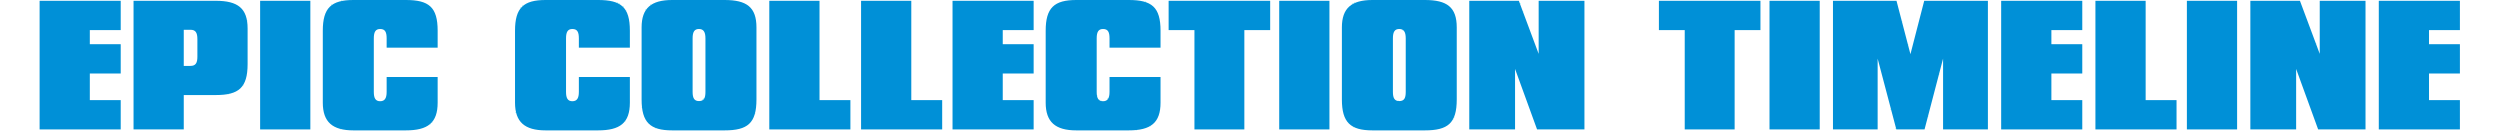
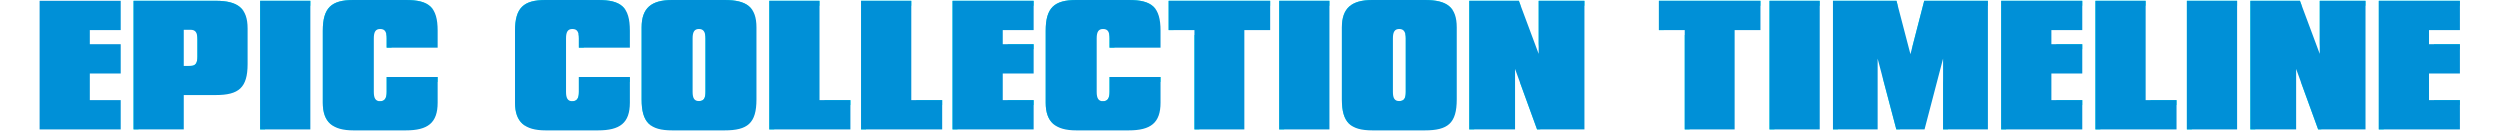
<svg xmlns="http://www.w3.org/2000/svg" width="505" height="28" viewBox="0 0 505 28" fill="none">
-   <g filter="url(#filter0_dd_5854_9936)">
-     <path d="M480.516 26.144V0.16H496.9V6.08H490.66V8.928H496.9V14.848H490.66V20.224H496.9V26.144H480.516Z" fill="#0090D7" />
-   </g>
-   <g filter="url(#filter1_dd_5854_9936)">
-     <path d="M454.571 26.144V0.16H464.587L468.587 10.88V0.16H477.835V26.144H468.267L463.819 13.92V26.144H454.571Z" fill="#0090D7" />
-   </g>
-   <g filter="url(#filter2_dd_5854_9936)">
-     <path d="M441.751 26.144V0.16H451.895V26.144H441.751Z" fill="#0090D7" />
-   </g>
-   <g filter="url(#filter3_dd_5854_9936)">
-     <path d="M423.276 26.144V0.16H433.42V20.224H439.66V26.144H423.276Z" fill="#0090D7" />
-   </g>
-   <g filter="url(#filter4_dd_5854_9936)">
-     <path d="M404.236 26.144V0.16H420.62V6.08H414.38V8.928H420.62V14.848H414.38V20.224H420.62V26.144H404.236Z" fill="#0090D7" />
-   </g>
-   <g filter="url(#filter5_dd_5854_9936)">
-     <path d="M383.06 26.144L379.284 11.84V26.144H370.26V0.16H383.092L385.908 10.944L388.692 0.16H401.556V26.144H392.5V11.84L388.756 26.144H383.06Z" fill="#0090D7" />
-   </g>
-   <g filter="url(#filter6_dd_5854_9936)">
-     <path d="M357.44 26.144V0.16H367.584V26.144H357.44Z" fill="#0090D7" />
-   </g>
-   <g filter="url(#filter7_dd_5854_9936)">
-     <path d="M340.315 26.144V6.08H335.099V0.16H355.611V6.08H350.395V26.144H340.315Z" fill="#0090D7" />
-   </g>
-   <g filter="url(#filter8_dd_5854_9936)">
-     <path d="M296.792 26.144V0.16H306.809L310.809 10.88V0.16H320.056V26.144H310.488L306.04 13.92V26.144H296.792Z" fill="#0090D7" />
-   </g>
-   <g filter="url(#filter9_dd_5854_9936)">
-     <path d="M277.239 26.336C272.791 26.336 271.062 24.736 271.062 20.096V5.536C271.062 1.632 273.015 0 277.239 0H287.831C292.279 0 294.263 1.44 294.263 5.536V20.096C294.263 24.896 292.471 26.336 287.831 26.336H277.239ZM281.367 7.744V18.56C281.367 19.84 281.719 20.416 282.647 20.416C283.639 20.416 283.959 19.84 283.959 18.56V7.744C283.959 6.464 283.575 5.856 282.647 5.856C281.719 5.856 281.367 6.464 281.367 7.744Z" fill="#0090D7" />
-   </g>
-   <g filter="url(#filter10_dd_5854_9936)">
-     <path d="M258.402 26.144V0.16H268.546V26.144H258.402Z" fill="#0090D7" />
-   </g>
-   <g filter="url(#filter11_dd_5854_9936)">
-     <path d="M241.278 26.144V6.08H236.062V0.16H256.574V6.08H251.358V26.144H241.278Z" fill="#0090D7" />
-   </g>
-   <g filter="url(#filter12_dd_5854_9936)">
-     <path d="M234.428 15.552V20.736C234.428 24.832 232.444 26.336 227.996 26.336H217.404C213.18 26.336 211.228 24.64 211.228 20.736V6.208C211.228 1.568 212.956 0 217.404 0H227.996C232.636 0 234.428 1.408 234.428 6.208V9.632H224.124V7.744C224.124 6.464 223.804 5.856 222.812 5.856C221.884 5.856 221.532 6.464 221.532 7.744V18.56C221.532 19.84 221.884 20.448 222.812 20.448C223.74 20.448 224.124 19.84 224.124 18.56V15.552H234.428Z" fill="#0090D7" />
-   </g>
-   <g filter="url(#filter13_dd_5854_9936)">
-     <path d="M192.411 26.144V0.16H208.795V6.08H202.555V8.928H208.795V14.848H202.555V20.224H208.795V26.144H192.411Z" fill="#0090D7" />
-   </g>
-   <g filter="url(#filter14_dd_5854_9936)">
-     <path d="M173.937 26.144V0.16H184.081V20.224H190.321V26.144H173.937Z" fill="#0090D7" />
-   </g>
-   <g filter="url(#filter15_dd_5854_9936)">
-     <path d="M155.398 26.144V0.16H165.542V20.224H171.782V26.144H155.398Z" fill="#0090D7" />
-   </g>
-   <g filter="url(#filter16_dd_5854_9936)">
-     <path d="M135.78 26.336C131.332 26.336 129.604 24.736 129.604 20.096V5.536C129.604 1.632 131.556 0 135.78 0H146.372C150.82 0 152.804 1.44 152.804 5.536V20.096C152.804 24.896 151.012 26.336 146.372 26.336H135.78ZM139.908 7.744V18.56C139.908 19.84 140.26 20.416 141.188 20.416C142.18 20.416 142.5 19.84 142.5 18.56V7.744C142.5 6.464 142.116 5.856 141.188 5.856C140.26 5.856 139.908 6.464 139.908 7.744Z" fill="#0090D7" />
-   </g>
-   <g filter="url(#filter17_dd_5854_9936)">
-     <path d="M127.234 15.552V20.736C127.234 24.832 125.25 26.336 120.802 26.336H110.21C105.986 26.336 104.034 24.64 104.034 20.736V6.208C104.034 1.568 105.762 0 110.21 0H120.802C125.442 0 127.234 1.408 127.234 6.208V9.632H116.93V7.744C116.93 6.464 116.61 5.856 115.618 5.856C114.69 5.856 114.338 6.464 114.338 7.744V18.56C114.338 19.84 114.69 20.448 115.618 20.448C116.546 20.448 116.93 19.84 116.93 18.56V15.552H127.234Z" fill="#0090D7" />
-   </g>
-   <g filter="url(#filter18_dd_5854_9936)">
-     <path d="M88.406 15.552V20.736C88.406 24.832 86.422 26.336 81.974 26.336H71.382C67.158 26.336 65.206 24.64 65.206 20.736V6.208C65.206 1.568 66.934 0 71.382 0H81.974C86.614 0 88.406 1.408 88.406 6.208V9.632H78.102V7.744C78.102 6.464 77.782 5.856 76.79 5.856C75.862 5.856 75.51 6.464 75.51 7.744V18.56C75.51 19.84 75.862 20.448 76.79 20.448C77.718 20.448 78.102 19.84 78.102 18.56V15.552H88.406Z" fill="#0090D7" />
-   </g>
-   <g filter="url(#filter19_dd_5854_9936)">
-     <path d="M52.546 26.144V0.16H62.69V26.144H52.546Z" fill="#0090D7" />
-   </g>
-   <g filter="url(#filter20_dd_5854_9936)">
-     <path d="M26.976 26.144V0.16H43.584C48.032 0.16 50.016 1.664 50.016 5.76V12.928C50.016 17.728 48.224 19.2 43.584 19.2H37.12V26.144H26.976ZM38.496 6.016H37.12V13.312H38.464C39.52 13.312 39.872 12.736 39.872 11.456V7.904C39.872 6.624 39.52 6.016 38.496 6.016Z" fill="#0090D7" />
-   </g>
-   <g filter="url(#filter21_d_5854_9936)">
-     <path d="M8 26.144V0.16H24.384V6.08H18.144V8.928H24.384V14.848H18.144V20.224H24.384V26.144H8Z" fill="#0090D7" />
-   </g>
-   <defs>
-     <filter id="filter0_dd_5854_9936" x="480.516" y="0.16" width="17.384" height="26.984" filterUnits="userSpaceOnUse" color-interpolation-filters="sRGB">
-       <feFlood flood-opacity="0" result="BackgroundImageFix" />
-       <feColorMatrix in="SourceAlpha" type="matrix" values="0 0 0 0 0 0 0 0 0 0 0 0 0 0 0 0 0 0 127 0" result="hardAlpha" />
-       <feOffset />
-       <feComposite in2="hardAlpha" operator="out" />
-       <feColorMatrix type="matrix" values="0 0 0 0 0 0 0 0 0 1 0 0 0 0 0.94 0 0 0 1 0" />
-       <feBlend mode="normal" in2="BackgroundImageFix" result="effect1_dropShadow_5854_9936" />
-       <feColorMatrix in="SourceAlpha" type="matrix" values="0 0 0 0 0 0 0 0 0 0 0 0 0 0 0 0 0 0 127 0" result="hardAlpha" />
-       <feOffset dx="1" dy="1" />
-       <feComposite in2="hardAlpha" operator="out" />
-       <feColorMatrix type="matrix" values="0 0 0 0 1 0 0 0 0 1 0 0 0 0 1 0 0 0 1 0" />
-       <feBlend mode="normal" in2="effect1_dropShadow_5854_9936" result="effect2_dropShadow_5854_9936" />
-       <feBlend mode="normal" in="SourceGraphic" in2="effect2_dropShadow_5854_9936" result="shape" />
-     </filter>
-     <filter id="filter1_dd_5854_9936" x="454.571" y="0.16" width="24.264" height="26.984" filterUnits="userSpaceOnUse" color-interpolation-filters="sRGB">
-       <feFlood flood-opacity="0" result="BackgroundImageFix" />
-       <feColorMatrix in="SourceAlpha" type="matrix" values="0 0 0 0 0 0 0 0 0 0 0 0 0 0 0 0 0 0 127 0" result="hardAlpha" />
-       <feOffset />
-       <feComposite in2="hardAlpha" operator="out" />
-       <feColorMatrix type="matrix" values="0 0 0 0 0 0 0 0 0 1 0 0 0 0 0.94 0 0 0 1 0" />
-       <feBlend mode="normal" in2="BackgroundImageFix" result="effect1_dropShadow_5854_9936" />
-       <feColorMatrix in="SourceAlpha" type="matrix" values="0 0 0 0 0 0 0 0 0 0 0 0 0 0 0 0 0 0 127 0" result="hardAlpha" />
-       <feOffset dx="1" dy="1" />
-       <feComposite in2="hardAlpha" operator="out" />
-       <feColorMatrix type="matrix" values="0 0 0 0 1 0 0 0 0 1 0 0 0 0 1 0 0 0 1 0" />
-       <feBlend mode="normal" in2="effect1_dropShadow_5854_9936" result="effect2_dropShadow_5854_9936" />
-       <feBlend mode="normal" in="SourceGraphic" in2="effect2_dropShadow_5854_9936" result="shape" />
-     </filter>
-     <filter id="filter2_dd_5854_9936" x="441.751" y="0.16" width="11.144" height="26.984" filterUnits="userSpaceOnUse" color-interpolation-filters="sRGB">
-       <feFlood flood-opacity="0" result="BackgroundImageFix" />
-       <feColorMatrix in="SourceAlpha" type="matrix" values="0 0 0 0 0 0 0 0 0 0 0 0 0 0 0 0 0 0 127 0" result="hardAlpha" />
-       <feOffset />
-       <feComposite in2="hardAlpha" operator="out" />
-       <feColorMatrix type="matrix" values="0 0 0 0 0 0 0 0 0 1 0 0 0 0 0.94 0 0 0 1 0" />
-       <feBlend mode="normal" in2="BackgroundImageFix" result="effect1_dropShadow_5854_9936" />
-       <feColorMatrix in="SourceAlpha" type="matrix" values="0 0 0 0 0 0 0 0 0 0 0 0 0 0 0 0 0 0 127 0" result="hardAlpha" />
-       <feOffset dx="1" dy="1" />
-       <feComposite in2="hardAlpha" operator="out" />
-       <feColorMatrix type="matrix" values="0 0 0 0 1 0 0 0 0 1 0 0 0 0 1 0 0 0 1 0" />
-       <feBlend mode="normal" in2="effect1_dropShadow_5854_9936" result="effect2_dropShadow_5854_9936" />
-       <feBlend mode="normal" in="SourceGraphic" in2="effect2_dropShadow_5854_9936" result="shape" />
-     </filter>
-     <filter id="filter3_dd_5854_9936" x="423.276" y="0.16" width="17.384" height="26.984" filterUnits="userSpaceOnUse" color-interpolation-filters="sRGB">
-       <feFlood flood-opacity="0" result="BackgroundImageFix" />
-       <feColorMatrix in="SourceAlpha" type="matrix" values="0 0 0 0 0 0 0 0 0 0 0 0 0 0 0 0 0 0 127 0" result="hardAlpha" />
-       <feOffset />
-       <feComposite in2="hardAlpha" operator="out" />
-       <feColorMatrix type="matrix" values="0 0 0 0 0 0 0 0 0 1 0 0 0 0 0.94 0 0 0 1 0" />
-       <feBlend mode="normal" in2="BackgroundImageFix" result="effect1_dropShadow_5854_9936" />
-       <feColorMatrix in="SourceAlpha" type="matrix" values="0 0 0 0 0 0 0 0 0 0 0 0 0 0 0 0 0 0 127 0" result="hardAlpha" />
-       <feOffset dx="1" dy="1" />
-       <feComposite in2="hardAlpha" operator="out" />
-       <feColorMatrix type="matrix" values="0 0 0 0 1 0 0 0 0 1 0 0 0 0 1 0 0 0 1 0" />
-       <feBlend mode="normal" in2="effect1_dropShadow_5854_9936" result="effect2_dropShadow_5854_9936" />
-       <feBlend mode="normal" in="SourceGraphic" in2="effect2_dropShadow_5854_9936" result="shape" />
-     </filter>
-     <filter id="filter4_dd_5854_9936" x="404.236" y="0.16" width="17.384" height="26.984" filterUnits="userSpaceOnUse" color-interpolation-filters="sRGB">
-       <feFlood flood-opacity="0" result="BackgroundImageFix" />
-       <feColorMatrix in="SourceAlpha" type="matrix" values="0 0 0 0 0 0 0 0 0 0 0 0 0 0 0 0 0 0 127 0" result="hardAlpha" />
-       <feOffset />
-       <feComposite in2="hardAlpha" operator="out" />
-       <feColorMatrix type="matrix" values="0 0 0 0 0 0 0 0 0 1 0 0 0 0 0.94 0 0 0 1 0" />
-       <feBlend mode="normal" in2="BackgroundImageFix" result="effect1_dropShadow_5854_9936" />
-       <feColorMatrix in="SourceAlpha" type="matrix" values="0 0 0 0 0 0 0 0 0 0 0 0 0 0 0 0 0 0 127 0" result="hardAlpha" />
-       <feOffset dx="1" dy="1" />
-       <feComposite in2="hardAlpha" operator="out" />
-       <feColorMatrix type="matrix" values="0 0 0 0 1 0 0 0 0 1 0 0 0 0 1 0 0 0 1 0" />
-       <feBlend mode="normal" in2="effect1_dropShadow_5854_9936" result="effect2_dropShadow_5854_9936" />
-       <feBlend mode="normal" in="SourceGraphic" in2="effect2_dropShadow_5854_9936" result="shape" />
-     </filter>
-     <filter id="filter5_dd_5854_9936" x="370.26" y="0.16" width="32.296" height="26.984" filterUnits="userSpaceOnUse" color-interpolation-filters="sRGB">
-       <feFlood flood-opacity="0" result="BackgroundImageFix" />
-       <feColorMatrix in="SourceAlpha" type="matrix" values="0 0 0 0 0 0 0 0 0 0 0 0 0 0 0 0 0 0 127 0" result="hardAlpha" />
-       <feOffset />
-       <feComposite in2="hardAlpha" operator="out" />
-       <feColorMatrix type="matrix" values="0 0 0 0 0 0 0 0 0 1 0 0 0 0 0.94 0 0 0 1 0" />
-       <feBlend mode="normal" in2="BackgroundImageFix" result="effect1_dropShadow_5854_9936" />
-       <feColorMatrix in="SourceAlpha" type="matrix" values="0 0 0 0 0 0 0 0 0 0 0 0 0 0 0 0 0 0 127 0" result="hardAlpha" />
-       <feOffset dx="1" dy="1" />
-       <feComposite in2="hardAlpha" operator="out" />
-       <feColorMatrix type="matrix" values="0 0 0 0 1 0 0 0 0 1 0 0 0 0 1 0 0 0 1 0" />
-       <feBlend mode="normal" in2="effect1_dropShadow_5854_9936" result="effect2_dropShadow_5854_9936" />
-       <feBlend mode="normal" in="SourceGraphic" in2="effect2_dropShadow_5854_9936" result="shape" />
-     </filter>
-     <filter id="filter6_dd_5854_9936" x="357.44" y="0.16" width="11.144" height="26.984" filterUnits="userSpaceOnUse" color-interpolation-filters="sRGB">
-       <feFlood flood-opacity="0" result="BackgroundImageFix" />
-       <feColorMatrix in="SourceAlpha" type="matrix" values="0 0 0 0 0 0 0 0 0 0 0 0 0 0 0 0 0 0 127 0" result="hardAlpha" />
-       <feOffset />
-       <feComposite in2="hardAlpha" operator="out" />
-       <feColorMatrix type="matrix" values="0 0 0 0 0 0 0 0 0 1 0 0 0 0 0.94 0 0 0 1 0" />
-       <feBlend mode="normal" in2="BackgroundImageFix" result="effect1_dropShadow_5854_9936" />
-       <feColorMatrix in="SourceAlpha" type="matrix" values="0 0 0 0 0 0 0 0 0 0 0 0 0 0 0 0 0 0 127 0" result="hardAlpha" />
-       <feOffset dx="1" dy="1" />
-       <feComposite in2="hardAlpha" operator="out" />
-       <feColorMatrix type="matrix" values="0 0 0 0 1 0 0 0 0 1 0 0 0 0 1 0 0 0 1 0" />
-       <feBlend mode="normal" in2="effect1_dropShadow_5854_9936" result="effect2_dropShadow_5854_9936" />
-       <feBlend mode="normal" in="SourceGraphic" in2="effect2_dropShadow_5854_9936" result="shape" />
-     </filter>
-     <filter id="filter7_dd_5854_9936" x="335.099" y="0.16" width="21.512" height="26.984" filterUnits="userSpaceOnUse" color-interpolation-filters="sRGB">
-       <feFlood flood-opacity="0" result="BackgroundImageFix" />
-       <feColorMatrix in="SourceAlpha" type="matrix" values="0 0 0 0 0 0 0 0 0 0 0 0 0 0 0 0 0 0 127 0" result="hardAlpha" />
-       <feOffset />
-       <feComposite in2="hardAlpha" operator="out" />
-       <feColorMatrix type="matrix" values="0 0 0 0 0 0 0 0 0 1 0 0 0 0 0.94 0 0 0 1 0" />
-       <feBlend mode="normal" in2="BackgroundImageFix" result="effect1_dropShadow_5854_9936" />
-       <feColorMatrix in="SourceAlpha" type="matrix" values="0 0 0 0 0 0 0 0 0 0 0 0 0 0 0 0 0 0 127 0" result="hardAlpha" />
-       <feOffset dx="1" dy="1" />
-       <feComposite in2="hardAlpha" operator="out" />
-       <feColorMatrix type="matrix" values="0 0 0 0 1 0 0 0 0 1 0 0 0 0 1 0 0 0 1 0" />
-       <feBlend mode="normal" in2="effect1_dropShadow_5854_9936" result="effect2_dropShadow_5854_9936" />
-       <feBlend mode="normal" in="SourceGraphic" in2="effect2_dropShadow_5854_9936" result="shape" />
-     </filter>
-     <filter id="filter8_dd_5854_9936" x="296.792" y="0.16" width="24.264" height="26.984" filterUnits="userSpaceOnUse" color-interpolation-filters="sRGB">
-       <feFlood flood-opacity="0" result="BackgroundImageFix" />
-       <feColorMatrix in="SourceAlpha" type="matrix" values="0 0 0 0 0 0 0 0 0 0 0 0 0 0 0 0 0 0 127 0" result="hardAlpha" />
-       <feOffset />
-       <feComposite in2="hardAlpha" operator="out" />
-       <feColorMatrix type="matrix" values="0 0 0 0 0 0 0 0 0 1 0 0 0 0 0.94 0 0 0 1 0" />
-       <feBlend mode="normal" in2="BackgroundImageFix" result="effect1_dropShadow_5854_9936" />
-       <feColorMatrix in="SourceAlpha" type="matrix" values="0 0 0 0 0 0 0 0 0 0 0 0 0 0 0 0 0 0 127 0" result="hardAlpha" />
-       <feOffset dx="1" dy="1" />
-       <feComposite in2="hardAlpha" operator="out" />
-       <feColorMatrix type="matrix" values="0 0 0 0 1 0 0 0 0 1 0 0 0 0 1 0 0 0 1 0" />
-       <feBlend mode="normal" in2="effect1_dropShadow_5854_9936" result="effect2_dropShadow_5854_9936" />
-       <feBlend mode="normal" in="SourceGraphic" in2="effect2_dropShadow_5854_9936" result="shape" />
-     </filter>
-     <filter id="filter9_dd_5854_9936" x="271.062" y="0" width="24.2" height="27.336" filterUnits="userSpaceOnUse" color-interpolation-filters="sRGB">
-       <feFlood flood-opacity="0" result="BackgroundImageFix" />
-       <feColorMatrix in="SourceAlpha" type="matrix" values="0 0 0 0 0 0 0 0 0 0 0 0 0 0 0 0 0 0 127 0" result="hardAlpha" />
-       <feOffset />
-       <feComposite in2="hardAlpha" operator="out" />
-       <feColorMatrix type="matrix" values="0 0 0 0 0 0 0 0 0 1 0 0 0 0 0.94 0 0 0 1 0" />
-       <feBlend mode="normal" in2="BackgroundImageFix" result="effect1_dropShadow_5854_9936" />
-       <feColorMatrix in="SourceAlpha" type="matrix" values="0 0 0 0 0 0 0 0 0 0 0 0 0 0 0 0 0 0 127 0" result="hardAlpha" />
-       <feOffset dx="1" dy="1" />
-       <feComposite in2="hardAlpha" operator="out" />
-       <feColorMatrix type="matrix" values="0 0 0 0 1 0 0 0 0 1 0 0 0 0 1 0 0 0 1 0" />
-       <feBlend mode="normal" in2="effect1_dropShadow_5854_9936" result="effect2_dropShadow_5854_9936" />
-       <feBlend mode="normal" in="SourceGraphic" in2="effect2_dropShadow_5854_9936" result="shape" />
-     </filter>
-     <filter id="filter10_dd_5854_9936" x="258.402" y="0.16" width="11.144" height="26.984" filterUnits="userSpaceOnUse" color-interpolation-filters="sRGB">
-       <feFlood flood-opacity="0" result="BackgroundImageFix" />
-       <feColorMatrix in="SourceAlpha" type="matrix" values="0 0 0 0 0 0 0 0 0 0 0 0 0 0 0 0 0 0 127 0" result="hardAlpha" />
-       <feOffset />
-       <feComposite in2="hardAlpha" operator="out" />
-       <feColorMatrix type="matrix" values="0 0 0 0 0 0 0 0 0 1 0 0 0 0 0.94 0 0 0 1 0" />
-       <feBlend mode="normal" in2="BackgroundImageFix" result="effect1_dropShadow_5854_9936" />
-       <feColorMatrix in="SourceAlpha" type="matrix" values="0 0 0 0 0 0 0 0 0 0 0 0 0 0 0 0 0 0 127 0" result="hardAlpha" />
-       <feOffset dx="1" dy="1" />
-       <feComposite in2="hardAlpha" operator="out" />
-       <feColorMatrix type="matrix" values="0 0 0 0 1 0 0 0 0 1 0 0 0 0 1 0 0 0 1 0" />
-       <feBlend mode="normal" in2="effect1_dropShadow_5854_9936" result="effect2_dropShadow_5854_9936" />
-       <feBlend mode="normal" in="SourceGraphic" in2="effect2_dropShadow_5854_9936" result="shape" />
-     </filter>
-     <filter id="filter11_dd_5854_9936" x="236.062" y="0.16" width="21.512" height="26.984" filterUnits="userSpaceOnUse" color-interpolation-filters="sRGB">
-       <feFlood flood-opacity="0" result="BackgroundImageFix" />
-       <feColorMatrix in="SourceAlpha" type="matrix" values="0 0 0 0 0 0 0 0 0 0 0 0 0 0 0 0 0 0 127 0" result="hardAlpha" />
-       <feOffset />
-       <feComposite in2="hardAlpha" operator="out" />
-       <feColorMatrix type="matrix" values="0 0 0 0 0 0 0 0 0 1 0 0 0 0 0.94 0 0 0 1 0" />
-       <feBlend mode="normal" in2="BackgroundImageFix" result="effect1_dropShadow_5854_9936" />
-       <feColorMatrix in="SourceAlpha" type="matrix" values="0 0 0 0 0 0 0 0 0 0 0 0 0 0 0 0 0 0 127 0" result="hardAlpha" />
-       <feOffset dx="1" dy="1" />
-       <feComposite in2="hardAlpha" operator="out" />
-       <feColorMatrix type="matrix" values="0 0 0 0 1 0 0 0 0 1 0 0 0 0 1 0 0 0 1 0" />
-       <feBlend mode="normal" in2="effect1_dropShadow_5854_9936" result="effect2_dropShadow_5854_9936" />
-       <feBlend mode="normal" in="SourceGraphic" in2="effect2_dropShadow_5854_9936" result="shape" />
-     </filter>
-     <filter id="filter12_dd_5854_9936" x="211.228" y="0" width="24.2" height="27.336" filterUnits="userSpaceOnUse" color-interpolation-filters="sRGB">
-       <feFlood flood-opacity="0" result="BackgroundImageFix" />
-       <feColorMatrix in="SourceAlpha" type="matrix" values="0 0 0 0 0 0 0 0 0 0 0 0 0 0 0 0 0 0 127 0" result="hardAlpha" />
-       <feOffset />
-       <feComposite in2="hardAlpha" operator="out" />
-       <feColorMatrix type="matrix" values="0 0 0 0 0 0 0 0 0 1 0 0 0 0 0.94 0 0 0 1 0" />
-       <feBlend mode="normal" in2="BackgroundImageFix" result="effect1_dropShadow_5854_9936" />
-       <feColorMatrix in="SourceAlpha" type="matrix" values="0 0 0 0 0 0 0 0 0 0 0 0 0 0 0 0 0 0 127 0" result="hardAlpha" />
-       <feOffset dx="1" dy="1" />
-       <feComposite in2="hardAlpha" operator="out" />
-       <feColorMatrix type="matrix" values="0 0 0 0 1 0 0 0 0 1 0 0 0 0 1 0 0 0 1 0" />
-       <feBlend mode="normal" in2="effect1_dropShadow_5854_9936" result="effect2_dropShadow_5854_9936" />
-       <feBlend mode="normal" in="SourceGraphic" in2="effect2_dropShadow_5854_9936" result="shape" />
-     </filter>
-     <filter id="filter13_dd_5854_9936" x="192.411" y="0.16" width="17.384" height="26.984" filterUnits="userSpaceOnUse" color-interpolation-filters="sRGB">
-       <feFlood flood-opacity="0" result="BackgroundImageFix" />
-       <feColorMatrix in="SourceAlpha" type="matrix" values="0 0 0 0 0 0 0 0 0 0 0 0 0 0 0 0 0 0 127 0" result="hardAlpha" />
-       <feOffset />
-       <feComposite in2="hardAlpha" operator="out" />
-       <feColorMatrix type="matrix" values="0 0 0 0 0 0 0 0 0 1 0 0 0 0 0.94 0 0 0 1 0" />
-       <feBlend mode="normal" in2="BackgroundImageFix" result="effect1_dropShadow_5854_9936" />
-       <feColorMatrix in="SourceAlpha" type="matrix" values="0 0 0 0 0 0 0 0 0 0 0 0 0 0 0 0 0 0 127 0" result="hardAlpha" />
-       <feOffset dx="1" dy="1" />
-       <feComposite in2="hardAlpha" operator="out" />
-       <feColorMatrix type="matrix" values="0 0 0 0 1 0 0 0 0 1 0 0 0 0 1 0 0 0 1 0" />
-       <feBlend mode="normal" in2="effect1_dropShadow_5854_9936" result="effect2_dropShadow_5854_9936" />
-       <feBlend mode="normal" in="SourceGraphic" in2="effect2_dropShadow_5854_9936" result="shape" />
-     </filter>
-     <filter id="filter14_dd_5854_9936" x="173.937" y="0.16" width="17.384" height="26.984" filterUnits="userSpaceOnUse" color-interpolation-filters="sRGB">
-       <feFlood flood-opacity="0" result="BackgroundImageFix" />
-       <feColorMatrix in="SourceAlpha" type="matrix" values="0 0 0 0 0 0 0 0 0 0 0 0 0 0 0 0 0 0 127 0" result="hardAlpha" />
-       <feOffset />
-       <feComposite in2="hardAlpha" operator="out" />
-       <feColorMatrix type="matrix" values="0 0 0 0 0 0 0 0 0 1 0 0 0 0 0.94 0 0 0 1 0" />
-       <feBlend mode="normal" in2="BackgroundImageFix" result="effect1_dropShadow_5854_9936" />
-       <feColorMatrix in="SourceAlpha" type="matrix" values="0 0 0 0 0 0 0 0 0 0 0 0 0 0 0 0 0 0 127 0" result="hardAlpha" />
-       <feOffset dx="1" dy="1" />
-       <feComposite in2="hardAlpha" operator="out" />
-       <feColorMatrix type="matrix" values="0 0 0 0 1 0 0 0 0 1 0 0 0 0 1 0 0 0 1 0" />
-       <feBlend mode="normal" in2="effect1_dropShadow_5854_9936" result="effect2_dropShadow_5854_9936" />
-       <feBlend mode="normal" in="SourceGraphic" in2="effect2_dropShadow_5854_9936" result="shape" />
-     </filter>
-     <filter id="filter15_dd_5854_9936" x="155.398" y="0.16" width="17.384" height="26.984" filterUnits="userSpaceOnUse" color-interpolation-filters="sRGB">
-       <feFlood flood-opacity="0" result="BackgroundImageFix" />
-       <feColorMatrix in="SourceAlpha" type="matrix" values="0 0 0 0 0 0 0 0 0 0 0 0 0 0 0 0 0 0 127 0" result="hardAlpha" />
-       <feOffset />
-       <feComposite in2="hardAlpha" operator="out" />
-       <feColorMatrix type="matrix" values="0 0 0 0 0 0 0 0 0 1 0 0 0 0 0.94 0 0 0 1 0" />
-       <feBlend mode="normal" in2="BackgroundImageFix" result="effect1_dropShadow_5854_9936" />
-       <feColorMatrix in="SourceAlpha" type="matrix" values="0 0 0 0 0 0 0 0 0 0 0 0 0 0 0 0 0 0 127 0" result="hardAlpha" />
-       <feOffset dx="1" dy="1" />
-       <feComposite in2="hardAlpha" operator="out" />
-       <feColorMatrix type="matrix" values="0 0 0 0 1 0 0 0 0 1 0 0 0 0 1 0 0 0 1 0" />
-       <feBlend mode="normal" in2="effect1_dropShadow_5854_9936" result="effect2_dropShadow_5854_9936" />
-       <feBlend mode="normal" in="SourceGraphic" in2="effect2_dropShadow_5854_9936" result="shape" />
-     </filter>
-     <filter id="filter16_dd_5854_9936" x="129.604" y="0" width="24.2" height="27.336" filterUnits="userSpaceOnUse" color-interpolation-filters="sRGB">
-       <feFlood flood-opacity="0" result="BackgroundImageFix" />
-       <feColorMatrix in="SourceAlpha" type="matrix" values="0 0 0 0 0 0 0 0 0 0 0 0 0 0 0 0 0 0 127 0" result="hardAlpha" />
-       <feOffset />
-       <feComposite in2="hardAlpha" operator="out" />
-       <feColorMatrix type="matrix" values="0 0 0 0 0 0 0 0 0 1 0 0 0 0 0.94 0 0 0 1 0" />
-       <feBlend mode="normal" in2="BackgroundImageFix" result="effect1_dropShadow_5854_9936" />
-       <feColorMatrix in="SourceAlpha" type="matrix" values="0 0 0 0 0 0 0 0 0 0 0 0 0 0 0 0 0 0 127 0" result="hardAlpha" />
-       <feOffset dx="1" dy="1" />
-       <feComposite in2="hardAlpha" operator="out" />
-       <feColorMatrix type="matrix" values="0 0 0 0 1 0 0 0 0 1 0 0 0 0 1 0 0 0 1 0" />
-       <feBlend mode="normal" in2="effect1_dropShadow_5854_9936" result="effect2_dropShadow_5854_9936" />
-       <feBlend mode="normal" in="SourceGraphic" in2="effect2_dropShadow_5854_9936" result="shape" />
-     </filter>
-     <filter id="filter17_dd_5854_9936" x="104.034" y="0" width="24.2" height="27.336" filterUnits="userSpaceOnUse" color-interpolation-filters="sRGB">
-       <feFlood flood-opacity="0" result="BackgroundImageFix" />
-       <feColorMatrix in="SourceAlpha" type="matrix" values="0 0 0 0 0 0 0 0 0 0 0 0 0 0 0 0 0 0 127 0" result="hardAlpha" />
-       <feOffset />
-       <feComposite in2="hardAlpha" operator="out" />
-       <feColorMatrix type="matrix" values="0 0 0 0 0 0 0 0 0 1 0 0 0 0 0.94 0 0 0 1 0" />
-       <feBlend mode="normal" in2="BackgroundImageFix" result="effect1_dropShadow_5854_9936" />
-       <feColorMatrix in="SourceAlpha" type="matrix" values="0 0 0 0 0 0 0 0 0 0 0 0 0 0 0 0 0 0 127 0" result="hardAlpha" />
-       <feOffset dx="1" dy="1" />
-       <feComposite in2="hardAlpha" operator="out" />
-       <feColorMatrix type="matrix" values="0 0 0 0 1 0 0 0 0 1 0 0 0 0 1 0 0 0 1 0" />
-       <feBlend mode="normal" in2="effect1_dropShadow_5854_9936" result="effect2_dropShadow_5854_9936" />
-       <feBlend mode="normal" in="SourceGraphic" in2="effect2_dropShadow_5854_9936" result="shape" />
-     </filter>
-     <filter id="filter18_dd_5854_9936" x="65.206" y="0" width="24.2" height="27.336" filterUnits="userSpaceOnUse" color-interpolation-filters="sRGB">
-       <feFlood flood-opacity="0" result="BackgroundImageFix" />
-       <feColorMatrix in="SourceAlpha" type="matrix" values="0 0 0 0 0 0 0 0 0 0 0 0 0 0 0 0 0 0 127 0" result="hardAlpha" />
-       <feOffset />
-       <feComposite in2="hardAlpha" operator="out" />
-       <feColorMatrix type="matrix" values="0 0 0 0 0 0 0 0 0 1 0 0 0 0 0.94 0 0 0 1 0" />
-       <feBlend mode="normal" in2="BackgroundImageFix" result="effect1_dropShadow_5854_9936" />
-       <feColorMatrix in="SourceAlpha" type="matrix" values="0 0 0 0 0 0 0 0 0 0 0 0 0 0 0 0 0 0 127 0" result="hardAlpha" />
-       <feOffset dx="1" dy="1" />
-       <feComposite in2="hardAlpha" operator="out" />
-       <feColorMatrix type="matrix" values="0 0 0 0 1 0 0 0 0 1 0 0 0 0 1 0 0 0 1 0" />
-       <feBlend mode="normal" in2="effect1_dropShadow_5854_9936" result="effect2_dropShadow_5854_9936" />
-       <feBlend mode="normal" in="SourceGraphic" in2="effect2_dropShadow_5854_9936" result="shape" />
-     </filter>
-     <filter id="filter19_dd_5854_9936" x="52.546" y="0.16" width="11.144" height="26.984" filterUnits="userSpaceOnUse" color-interpolation-filters="sRGB">
-       <feFlood flood-opacity="0" result="BackgroundImageFix" />
-       <feColorMatrix in="SourceAlpha" type="matrix" values="0 0 0 0 0 0 0 0 0 0 0 0 0 0 0 0 0 0 127 0" result="hardAlpha" />
-       <feOffset />
-       <feComposite in2="hardAlpha" operator="out" />
-       <feColorMatrix type="matrix" values="0 0 0 0 0 0 0 0 0 1 0 0 0 0 0.94 0 0 0 1 0" />
-       <feBlend mode="normal" in2="BackgroundImageFix" result="effect1_dropShadow_5854_9936" />
-       <feColorMatrix in="SourceAlpha" type="matrix" values="0 0 0 0 0 0 0 0 0 0 0 0 0 0 0 0 0 0 127 0" result="hardAlpha" />
-       <feOffset dx="1" dy="1" />
-       <feComposite in2="hardAlpha" operator="out" />
-       <feColorMatrix type="matrix" values="0 0 0 0 1 0 0 0 0 1 0 0 0 0 1 0 0 0 1 0" />
-       <feBlend mode="normal" in2="effect1_dropShadow_5854_9936" result="effect2_dropShadow_5854_9936" />
-       <feBlend mode="normal" in="SourceGraphic" in2="effect2_dropShadow_5854_9936" result="shape" />
-     </filter>
-     <filter id="filter20_dd_5854_9936" x="26.976" y="0.16" width="24.04" height="26.984" filterUnits="userSpaceOnUse" color-interpolation-filters="sRGB">
-       <feFlood flood-opacity="0" result="BackgroundImageFix" />
-       <feColorMatrix in="SourceAlpha" type="matrix" values="0 0 0 0 0 0 0 0 0 0 0 0 0 0 0 0 0 0 127 0" result="hardAlpha" />
-       <feOffset />
-       <feComposite in2="hardAlpha" operator="out" />
-       <feColorMatrix type="matrix" values="0 0 0 0 0 0 0 0 0 1 0 0 0 0 0.94 0 0 0 1 0" />
-       <feBlend mode="normal" in2="BackgroundImageFix" result="effect1_dropShadow_5854_9936" />
-       <feColorMatrix in="SourceAlpha" type="matrix" values="0 0 0 0 0 0 0 0 0 0 0 0 0 0 0 0 0 0 127 0" result="hardAlpha" />
-       <feOffset dx="1" dy="1" />
-       <feComposite in2="hardAlpha" operator="out" />
-       <feColorMatrix type="matrix" values="0 0 0 0 1 0 0 0 0 1 0 0 0 0 1 0 0 0 1 0" />
-       <feBlend mode="normal" in2="effect1_dropShadow_5854_9936" result="effect2_dropShadow_5854_9936" />
-       <feBlend mode="normal" in="SourceGraphic" in2="effect2_dropShadow_5854_9936" result="shape" />
-     </filter>
-     <filter id="filter21_d_5854_9936" x="8" y="0.16" width="17.384" height="26.984" filterUnits="userSpaceOnUse" color-interpolation-filters="sRGB">
-       <feFlood flood-opacity="0" result="BackgroundImageFix" />
-       <feColorMatrix in="SourceAlpha" type="matrix" values="0 0 0 0 0 0 0 0 0 0 0 0 0 0 0 0 0 0 127 0" result="hardAlpha" />
-       <feOffset dx="1" dy="1" />
-       <feComposite in2="hardAlpha" operator="out" />
-       <feColorMatrix type="matrix" values="0 0 0 0 1 0 0 0 0 1 0 0 0 0 1 0 0 0 1 0" />
-       <feBlend mode="normal" in2="BackgroundImageFix" result="effect1_dropShadow_5854_9936" />
-       <feBlend mode="normal" in="SourceGraphic" in2="effect1_dropShadow_5854_9936" result="shape" />
-     </filter>
-   </defs>
+   <path d="M480.516 26.144V0.16H496.9V6.08H490.66V8.928H496.9V14.848H490.66V20.224H496.9V26.144H480.516Z" fill="rgb(0, 255, 240)" />
+   <path d="M480.516 26.144V0.16H496.9V6.08H490.66V8.928H496.9V14.848H490.66V20.224H496.9V26.144H480.516Z" fill="rgb(255, 255, 255)" transform="translate(1.0 1.0)" />
+   <path d="M480.516 26.144V0.16H496.9V6.08H490.66V8.928H496.9V14.848H490.66V20.224H496.9V26.144H480.516Z" fill="#0090D7" />
+   <path d="M454.571 26.144V0.16H464.587L468.587 10.88V0.16H477.835V26.144H468.267L463.819 13.92V26.144H454.571Z" fill="rgb(0, 255, 240)" />
+   <path d="M454.571 26.144V0.16H464.587L468.587 10.88V0.16H477.835V26.144H468.267L463.819 13.92V26.144H454.571Z" fill="rgb(255, 255, 255)" transform="translate(1.0 1.0)" />
+   <path d="M454.571 26.144V0.16H464.587L468.587 10.88V0.16H477.835V26.144H468.267L463.819 13.92V26.144H454.571Z" fill="#0090D7" />
+   <path d="M441.751 26.144V0.16H451.895V26.144H441.751Z" fill="rgb(0, 255, 240)" />
+   <path d="M441.751 26.144V0.16H451.895V26.144H441.751Z" fill="rgb(255, 255, 255)" transform="translate(1.0 1.0)" />
+   <path d="M441.751 26.144V0.16H451.895V26.144H441.751Z" fill="#0090D7" />
+   <path d="M423.276 26.144V0.16H433.42V20.224H439.66V26.144H423.276Z" fill="rgb(0, 255, 240)" />
+   <path d="M423.276 26.144V0.16H433.42V20.224H439.66V26.144H423.276Z" fill="rgb(255, 255, 255)" transform="translate(1.0 1.0)" />
+   <path d="M423.276 26.144V0.16H433.42V20.224H439.66V26.144H423.276Z" fill="#0090D7" />
+   <path d="M404.236 26.144V0.16H420.62V6.08H414.38V8.928H420.62V14.848H414.38V20.224H420.62V26.144H404.236Z" fill="rgb(0, 255, 240)" />
+   <path d="M404.236 26.144V0.16H420.62V6.08H414.38V8.928H420.62V14.848H414.38V20.224H420.62V26.144H404.236Z" fill="rgb(255, 255, 255)" transform="translate(1.0 1.0)" />
+   <path d="M404.236 26.144V0.16H420.62V6.08H414.38V8.928H420.62V14.848H414.38V20.224H420.62V26.144H404.236Z" fill="#0090D7" />
+   <path d="M383.06 26.144L379.284 11.84V26.144H370.26V0.16H383.092L385.908 10.944L388.692 0.16H401.556V26.144H392.5V11.84L388.756 26.144H383.06Z" fill="rgb(0, 255, 240)" />
+   <path d="M383.06 26.144L379.284 11.84V26.144H370.26V0.16H383.092L385.908 10.944L388.692 0.16H401.556V26.144H392.5V11.84L388.756 26.144H383.06Z" fill="rgb(255, 255, 255)" transform="translate(1.0 1.0)" />
+   <path d="M383.06 26.144L379.284 11.84V26.144H370.26V0.16H383.092L385.908 10.944L388.692 0.16H401.556V26.144H392.5V11.84L388.756 26.144H383.06Z" fill="#0090D7" />
+   <path d="M357.44 26.144V0.16H367.584V26.144H357.44Z" fill="rgb(0, 255, 240)" />
+   <path d="M357.44 26.144V0.16H367.584V26.144H357.44Z" fill="rgb(255, 255, 255)" transform="translate(1.0 1.0)" />
+   <path d="M357.44 26.144V0.16H367.584V26.144H357.44Z" fill="#0090D7" />
+   <path d="M340.315 26.144V6.08H335.099V0.16H355.611V6.08H350.395V26.144H340.315Z" fill="rgb(0, 255, 240)" />
+   <path d="M340.315 26.144V6.08H335.099V0.16H355.611V6.08H350.395V26.144H340.315Z" fill="rgb(255, 255, 255)" transform="translate(1.0 1.0)" />
+   <path d="M340.315 26.144V6.08H335.099V0.16H355.611V6.08H350.395V26.144H340.315Z" fill="#0090D7" />
+   <path d="M296.792 26.144V0.16H306.809L310.809 10.88V0.16H320.056V26.144H310.488L306.04 13.92V26.144H296.792Z" fill="rgb(0, 255, 240)" />
+   <path d="M296.792 26.144V0.16H306.809L310.809 10.88V0.16H320.056V26.144H310.488L306.04 13.92V26.144H296.792Z" fill="rgb(255, 255, 255)" transform="translate(1.0 1.0)" />
+   <path d="M296.792 26.144V0.16H306.809L310.809 10.88V0.16H320.056V26.144H310.488L306.04 13.92V26.144H296.792Z" fill="#0090D7" />
+   <path d="M277.239 26.336C272.791 26.336 271.062 24.736 271.062 20.096V5.536C271.062 1.632 273.015 0 277.239 0H287.831C292.279 0 294.263 1.44 294.263 5.536V20.096C294.263 24.896 292.471 26.336 287.831 26.336H277.239ZM281.367 7.744V18.56C281.367 19.84 281.719 20.416 282.647 20.416C283.639 20.416 283.959 19.84 283.959 18.56V7.744C283.959 6.464 283.575 5.856 282.647 5.856C281.719 5.856 281.367 6.464 281.367 7.744Z" fill="rgb(0, 255, 240)" />
+   <path d="M277.239 26.336C272.791 26.336 271.062 24.736 271.062 20.096V5.536C271.062 1.632 273.015 0 277.239 0H287.831C292.279 0 294.263 1.44 294.263 5.536V20.096C294.263 24.896 292.471 26.336 287.831 26.336H277.239ZM281.367 7.744V18.56C281.367 19.84 281.719 20.416 282.647 20.416C283.639 20.416 283.959 19.84 283.959 18.56V7.744C283.959 6.464 283.575 5.856 282.647 5.856C281.719 5.856 281.367 6.464 281.367 7.744Z" fill="rgb(255, 255, 255)" transform="translate(1.0 1.0)" />
+   <path d="M277.239 26.336C272.791 26.336 271.062 24.736 271.062 20.096V5.536C271.062 1.632 273.015 0 277.239 0H287.831C292.279 0 294.263 1.44 294.263 5.536V20.096C294.263 24.896 292.471 26.336 287.831 26.336H277.239ZM281.367 7.744V18.56C281.367 19.84 281.719 20.416 282.647 20.416C283.639 20.416 283.959 19.84 283.959 18.56V7.744C283.959 6.464 283.575 5.856 282.647 5.856C281.719 5.856 281.367 6.464 281.367 7.744Z" fill="#0090D7" />
+   <path d="M258.402 26.144V0.16H268.546V26.144H258.402Z" fill="rgb(0, 255, 240)" />
+   <path d="M258.402 26.144V0.16H268.546V26.144H258.402Z" fill="rgb(255, 255, 255)" transform="translate(1.0 1.0)" />
+   <path d="M258.402 26.144V0.16H268.546V26.144H258.402Z" fill="#0090D7" />
+   <path d="M241.278 26.144V6.08H236.062V0.16H256.574V6.08H251.358V26.144H241.278Z" fill="rgb(0, 255, 240)" />
+   <path d="M241.278 26.144V6.08H236.062V0.16H256.574V6.08H251.358V26.144H241.278Z" fill="rgb(255, 255, 255)" transform="translate(1.0 1.0)" />
+   <path d="M241.278 26.144V6.08H236.062V0.16H256.574V6.08H251.358V26.144H241.278Z" fill="#0090D7" />
+   <path d="M234.428 15.552V20.736C234.428 24.832 232.444 26.336 227.996 26.336H217.404C213.18 26.336 211.228 24.64 211.228 20.736V6.208C211.228 1.568 212.956 0 217.404 0H227.996C232.636 0 234.428 1.408 234.428 6.208V9.632H224.124V7.744C224.124 6.464 223.804 5.856 222.812 5.856C221.884 5.856 221.532 6.464 221.532 7.744V18.56C221.532 19.84 221.884 20.448 222.812 20.448C223.74 20.448 224.124 19.84 224.124 18.56V15.552H234.428Z" fill="rgb(0, 255, 240)" />
+   <path d="M234.428 15.552V20.736C234.428 24.832 232.444 26.336 227.996 26.336H217.404C213.18 26.336 211.228 24.64 211.228 20.736V6.208C211.228 1.568 212.956 0 217.404 0H227.996C232.636 0 234.428 1.408 234.428 6.208V9.632H224.124V7.744C224.124 6.464 223.804 5.856 222.812 5.856C221.884 5.856 221.532 6.464 221.532 7.744V18.56C221.532 19.84 221.884 20.448 222.812 20.448C223.74 20.448 224.124 19.84 224.124 18.56V15.552H234.428Z" fill="rgb(255, 255, 255)" transform="translate(1.0 1.0)" />
+   <path d="M234.428 15.552V20.736C234.428 24.832 232.444 26.336 227.996 26.336H217.404C213.18 26.336 211.228 24.64 211.228 20.736V6.208C211.228 1.568 212.956 0 217.404 0H227.996C232.636 0 234.428 1.408 234.428 6.208V9.632H224.124V7.744C224.124 6.464 223.804 5.856 222.812 5.856C221.884 5.856 221.532 6.464 221.532 7.744V18.56C221.532 19.84 221.884 20.448 222.812 20.448C223.74 20.448 224.124 19.84 224.124 18.56V15.552H234.428Z" fill="#0090D7" />
+   <path d="M192.411 26.144V0.16H208.795V6.08H202.555V8.928H208.795V14.848H202.555V20.224H208.795V26.144H192.411Z" fill="rgb(0, 255, 240)" />
+   <path d="M192.411 26.144V0.16H208.795V6.08H202.555V8.928H208.795V14.848H202.555V20.224H208.795V26.144H192.411Z" fill="rgb(255, 255, 255)" transform="translate(1.0 1.0)" />
+   <path d="M192.411 26.144V0.16H208.795V6.08H202.555V8.928H208.795V14.848H202.555V20.224H208.795V26.144H192.411Z" fill="#0090D7" />
+   <path d="M173.937 26.144V0.16H184.081V20.224H190.321V26.144H173.937Z" fill="rgb(0, 255, 240)" />
+   <path d="M173.937 26.144V0.16H184.081V20.224H190.321V26.144H173.937Z" fill="rgb(255, 255, 255)" transform="translate(1.0 1.0)" />
+   <path d="M173.937 26.144V0.16H184.081V20.224H190.321V26.144H173.937Z" fill="#0090D7" />
+   <path d="M155.398 26.144V0.16H165.542V20.224H171.782V26.144H155.398Z" fill="rgb(0, 255, 240)" />
+   <path d="M155.398 26.144V0.16H165.542V20.224H171.782V26.144H155.398Z" fill="rgb(255, 255, 255)" transform="translate(1.0 1.0)" />
+   <path d="M155.398 26.144V0.16H165.542V20.224H171.782V26.144H155.398Z" fill="#0090D7" />
+   <path d="M135.78 26.336C131.332 26.336 129.604 24.736 129.604 20.096V5.536C129.604 1.632 131.556 0 135.78 0H146.372C150.82 0 152.804 1.44 152.804 5.536V20.096C152.804 24.896 151.012 26.336 146.372 26.336H135.78ZM139.908 7.744V18.56C139.908 19.84 140.26 20.416 141.188 20.416C142.18 20.416 142.5 19.84 142.5 18.56V7.744C142.5 6.464 142.116 5.856 141.188 5.856C140.26 5.856 139.908 6.464 139.908 7.744Z" fill="rgb(0, 255, 240)" />
+   <path d="M135.78 26.336C131.332 26.336 129.604 24.736 129.604 20.096V5.536C129.604 1.632 131.556 0 135.78 0H146.372C150.82 0 152.804 1.44 152.804 5.536V20.096C152.804 24.896 151.012 26.336 146.372 26.336H135.78ZM139.908 7.744V18.56C139.908 19.84 140.26 20.416 141.188 20.416C142.18 20.416 142.5 19.84 142.5 18.56V7.744C142.5 6.464 142.116 5.856 141.188 5.856C140.26 5.856 139.908 6.464 139.908 7.744Z" fill="rgb(255, 255, 255)" transform="translate(1.0 1.0)" />
+   <path d="M135.78 26.336C131.332 26.336 129.604 24.736 129.604 20.096V5.536C129.604 1.632 131.556 0 135.78 0H146.372C150.82 0 152.804 1.44 152.804 5.536V20.096C152.804 24.896 151.012 26.336 146.372 26.336H135.78ZM139.908 7.744V18.56C139.908 19.84 140.26 20.416 141.188 20.416C142.18 20.416 142.5 19.84 142.5 18.56V7.744C142.5 6.464 142.116 5.856 141.188 5.856C140.26 5.856 139.908 6.464 139.908 7.744Z" fill="#0090D7" />
+   <path d="M127.234 15.552V20.736C127.234 24.832 125.25 26.336 120.802 26.336H110.21C105.986 26.336 104.034 24.64 104.034 20.736V6.208C104.034 1.568 105.762 0 110.21 0H120.802C125.442 0 127.234 1.408 127.234 6.208V9.632H116.93V7.744C116.93 6.464 116.61 5.856 115.618 5.856C114.69 5.856 114.338 6.464 114.338 7.744V18.56C114.338 19.84 114.69 20.448 115.618 20.448C116.546 20.448 116.93 19.84 116.93 18.56V15.552H127.234Z" fill="rgb(0, 255, 240)" />
+   <path d="M127.234 15.552V20.736C127.234 24.832 125.25 26.336 120.802 26.336H110.21C105.986 26.336 104.034 24.64 104.034 20.736V6.208C104.034 1.568 105.762 0 110.21 0H120.802C125.442 0 127.234 1.408 127.234 6.208V9.632H116.93V7.744C116.93 6.464 116.61 5.856 115.618 5.856C114.69 5.856 114.338 6.464 114.338 7.744V18.56C114.338 19.84 114.69 20.448 115.618 20.448C116.546 20.448 116.93 19.84 116.93 18.56V15.552H127.234Z" fill="rgb(255, 255, 255)" transform="translate(1.0 1.0)" />
+   <path d="M127.234 15.552V20.736C127.234 24.832 125.25 26.336 120.802 26.336H110.21C105.986 26.336 104.034 24.64 104.034 20.736V6.208C104.034 1.568 105.762 0 110.21 0H120.802C125.442 0 127.234 1.408 127.234 6.208V9.632H116.93V7.744C116.93 6.464 116.61 5.856 115.618 5.856C114.69 5.856 114.338 6.464 114.338 7.744V18.56C114.338 19.84 114.69 20.448 115.618 20.448C116.546 20.448 116.93 19.84 116.93 18.56V15.552H127.234Z" fill="#0090D7" />
+   <path d="M88.406 15.552V20.736C88.406 24.832 86.422 26.336 81.974 26.336H71.382C67.158 26.336 65.206 24.64 65.206 20.736V6.208C65.206 1.568 66.934 0 71.382 0H81.974C86.614 0 88.406 1.408 88.406 6.208V9.632H78.102V7.744C78.102 6.464 77.782 5.856 76.79 5.856C75.862 5.856 75.51 6.464 75.51 7.744V18.56C75.51 19.84 75.862 20.448 76.79 20.448C77.718 20.448 78.102 19.84 78.102 18.56V15.552H88.406Z" fill="rgb(0, 255, 240)" />
+   <path d="M88.406 15.552V20.736C88.406 24.832 86.422 26.336 81.974 26.336H71.382C67.158 26.336 65.206 24.64 65.206 20.736V6.208C65.206 1.568 66.934 0 71.382 0H81.974C86.614 0 88.406 1.408 88.406 6.208V9.632H78.102V7.744C78.102 6.464 77.782 5.856 76.79 5.856C75.862 5.856 75.51 6.464 75.51 7.744V18.56C75.51 19.84 75.862 20.448 76.79 20.448C77.718 20.448 78.102 19.84 78.102 18.56V15.552H88.406Z" fill="rgb(255, 255, 255)" transform="translate(1.0 1.0)" />
+   <path d="M88.406 15.552V20.736C88.406 24.832 86.422 26.336 81.974 26.336H71.382C67.158 26.336 65.206 24.64 65.206 20.736V6.208C65.206 1.568 66.934 0 71.382 0H81.974C86.614 0 88.406 1.408 88.406 6.208V9.632H78.102V7.744C78.102 6.464 77.782 5.856 76.79 5.856C75.862 5.856 75.51 6.464 75.51 7.744V18.56C75.51 19.84 75.862 20.448 76.79 20.448C77.718 20.448 78.102 19.84 78.102 18.56V15.552H88.406Z" fill="#0090D7" />
+   <path d="M52.546 26.144V0.16H62.69V26.144H52.546Z" fill="rgb(0, 255, 240)" />
+   <path d="M52.546 26.144V0.16H62.69V26.144H52.546Z" fill="rgb(255, 255, 255)" transform="translate(1.0 1.0)" />
+   <path d="M52.546 26.144V0.16H62.69V26.144H52.546Z" fill="#0090D7" />
+   <path d="M26.976 26.144V0.16H43.584C48.032 0.16 50.016 1.664 50.016 5.76V12.928C50.016 17.728 48.224 19.2 43.584 19.2H37.12V26.144H26.976ZM38.496 6.016H37.12V13.312H38.464C39.52 13.312 39.872 12.736 39.872 11.456V7.904C39.872 6.624 39.52 6.016 38.496 6.016Z" fill="rgb(0, 255, 240)" />
+   <path d="M26.976 26.144V0.16H43.584C48.032 0.16 50.016 1.664 50.016 5.76V12.928C50.016 17.728 48.224 19.2 43.584 19.2H37.12V26.144H26.976ZM38.496 6.016H37.12V13.312H38.464C39.52 13.312 39.872 12.736 39.872 11.456V7.904C39.872 6.624 39.52 6.016 38.496 6.016Z" fill="rgb(255, 255, 255)" transform="translate(1.0 1.0)" />
+   <path d="M26.976 26.144V0.16H43.584C48.032 0.16 50.016 1.664 50.016 5.76V12.928C50.016 17.728 48.224 19.2 43.584 19.2H37.12V26.144H26.976ZM38.496 6.016H37.12V13.312H38.464C39.52 13.312 39.872 12.736 39.872 11.456V7.904C39.872 6.624 39.52 6.016 38.496 6.016Z" fill="#0090D7" />
+   <path d="M8 26.144V0.16H24.384V6.08H18.144V8.928H24.384V14.848H18.144V20.224H24.384V26.144H8Z" fill="rgb(255, 255, 255)" transform="translate(1.0 1.0)" />
+   <path d="M8 26.144V0.16H24.384V6.08H18.144V8.928H24.384V14.848H18.144V20.224H24.384V26.144H8Z" fill="#0090D7" />
</svg>
